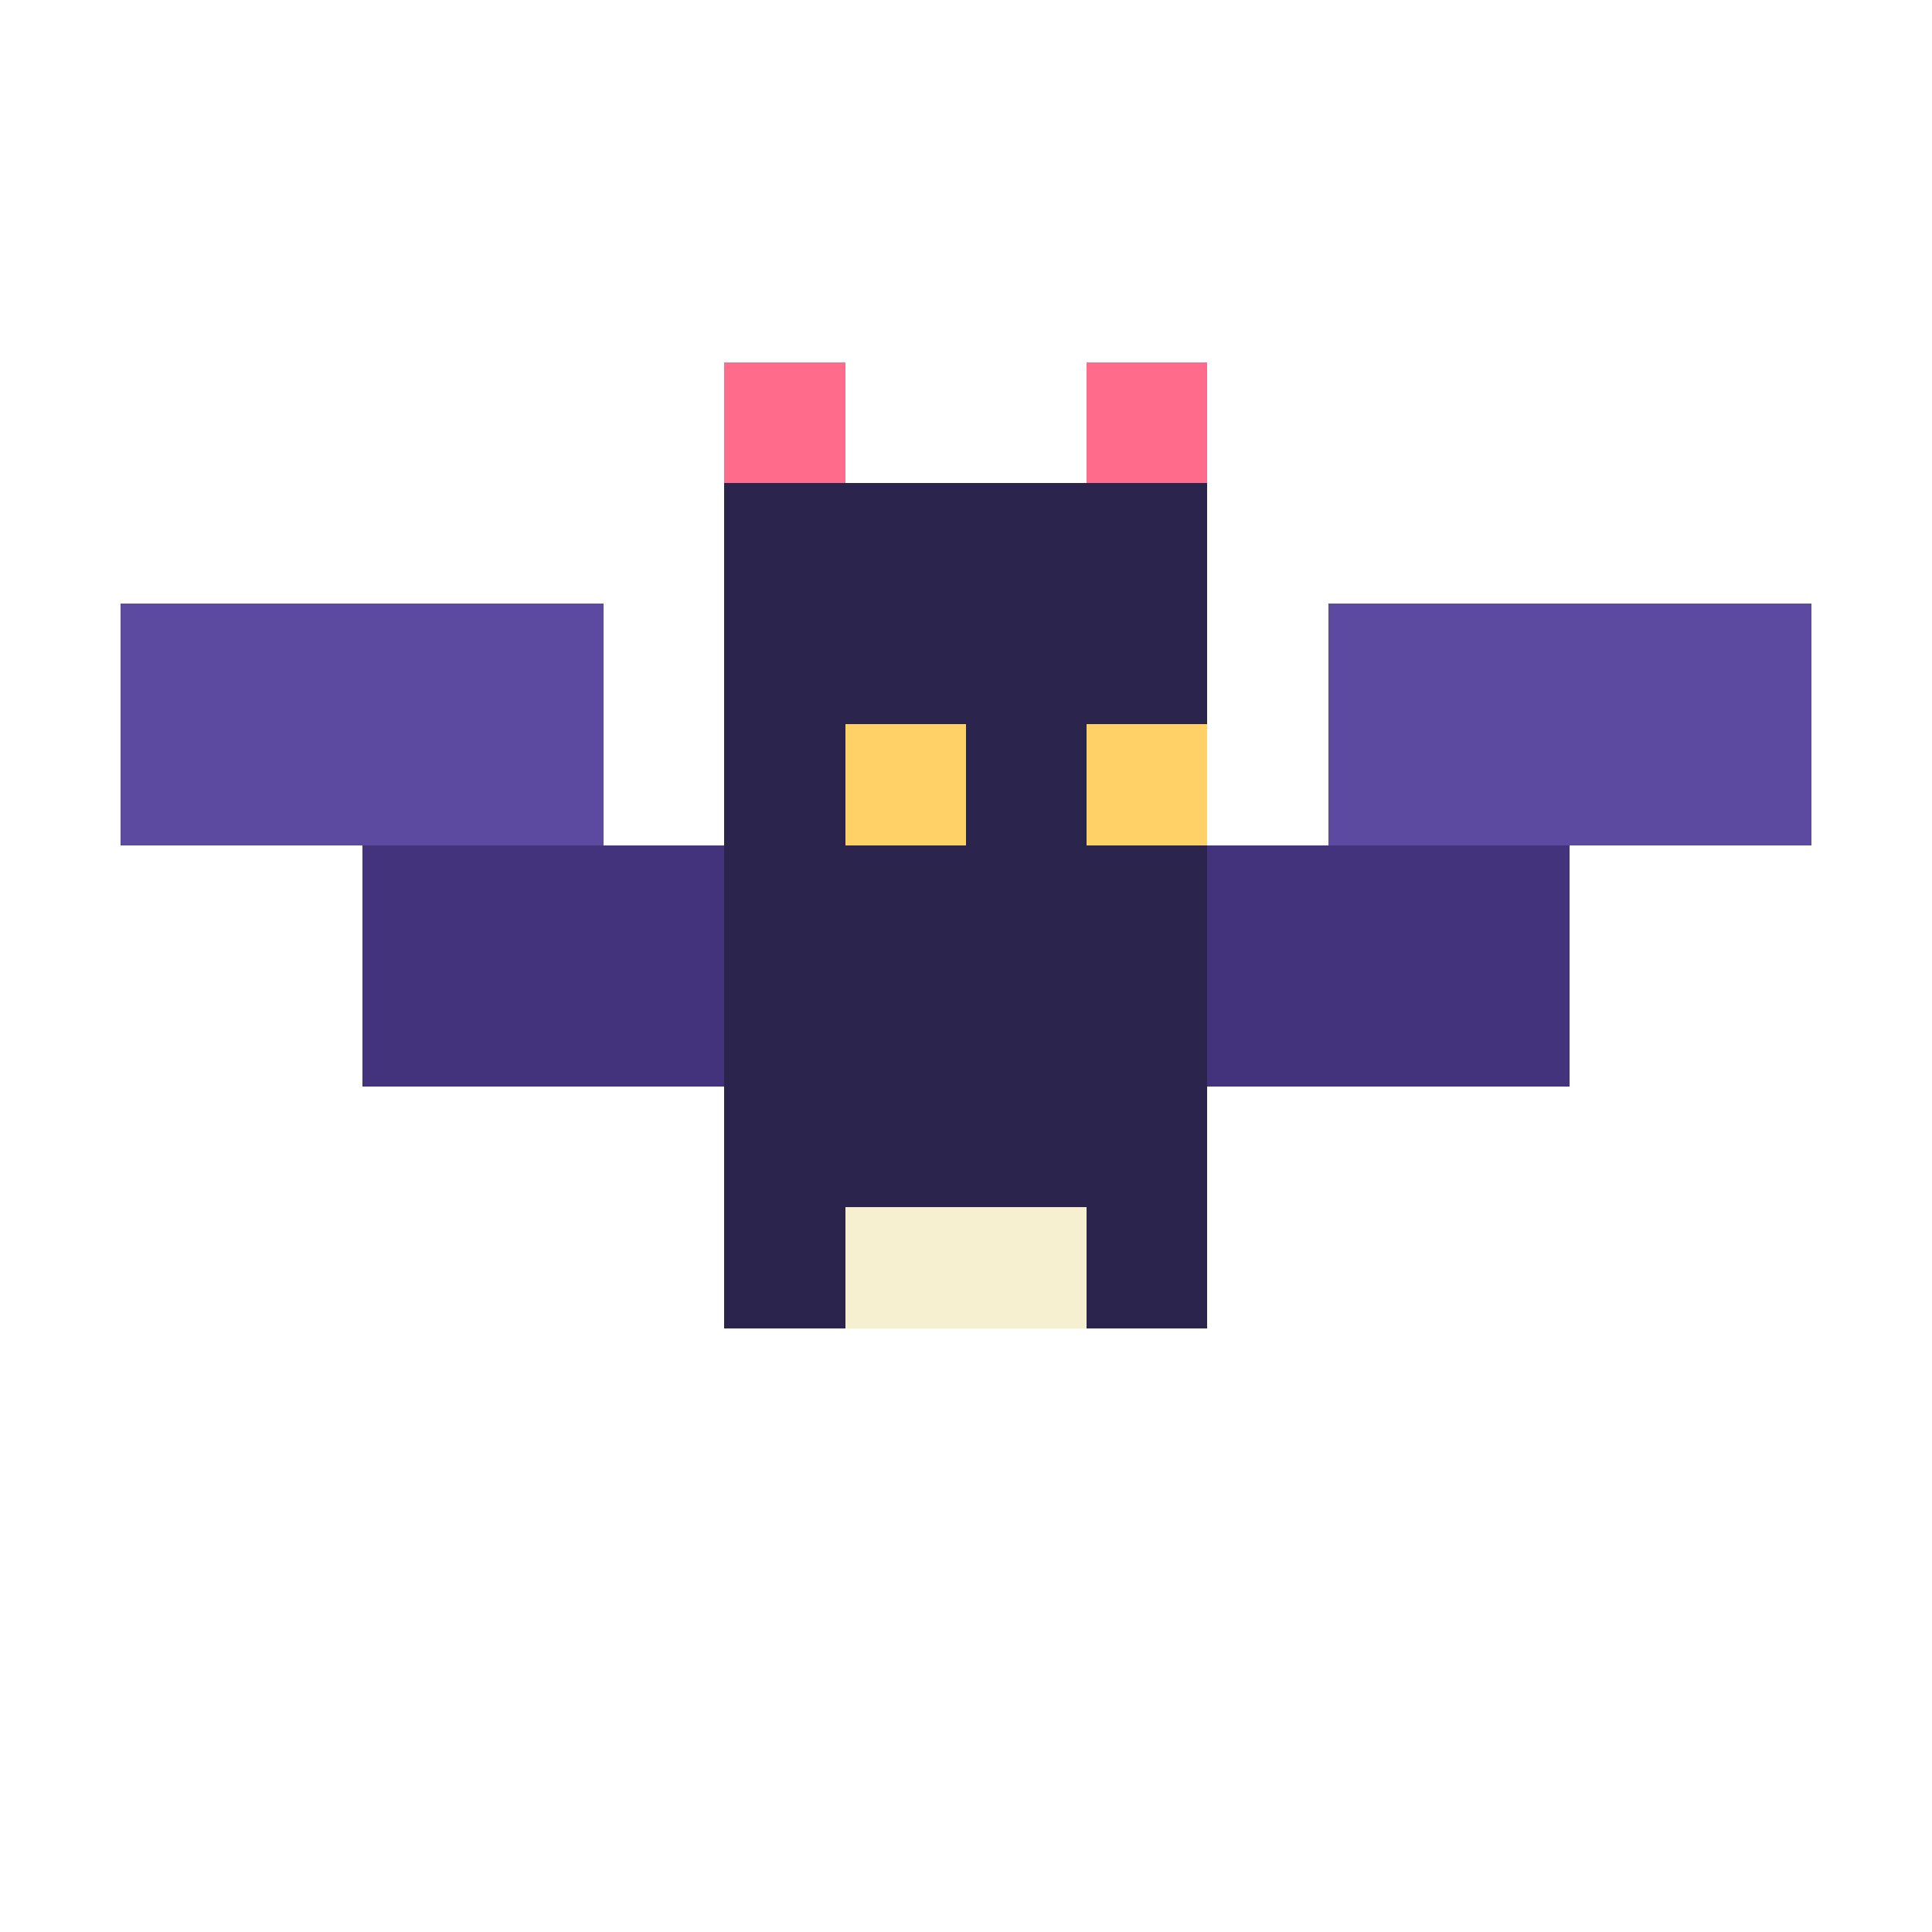
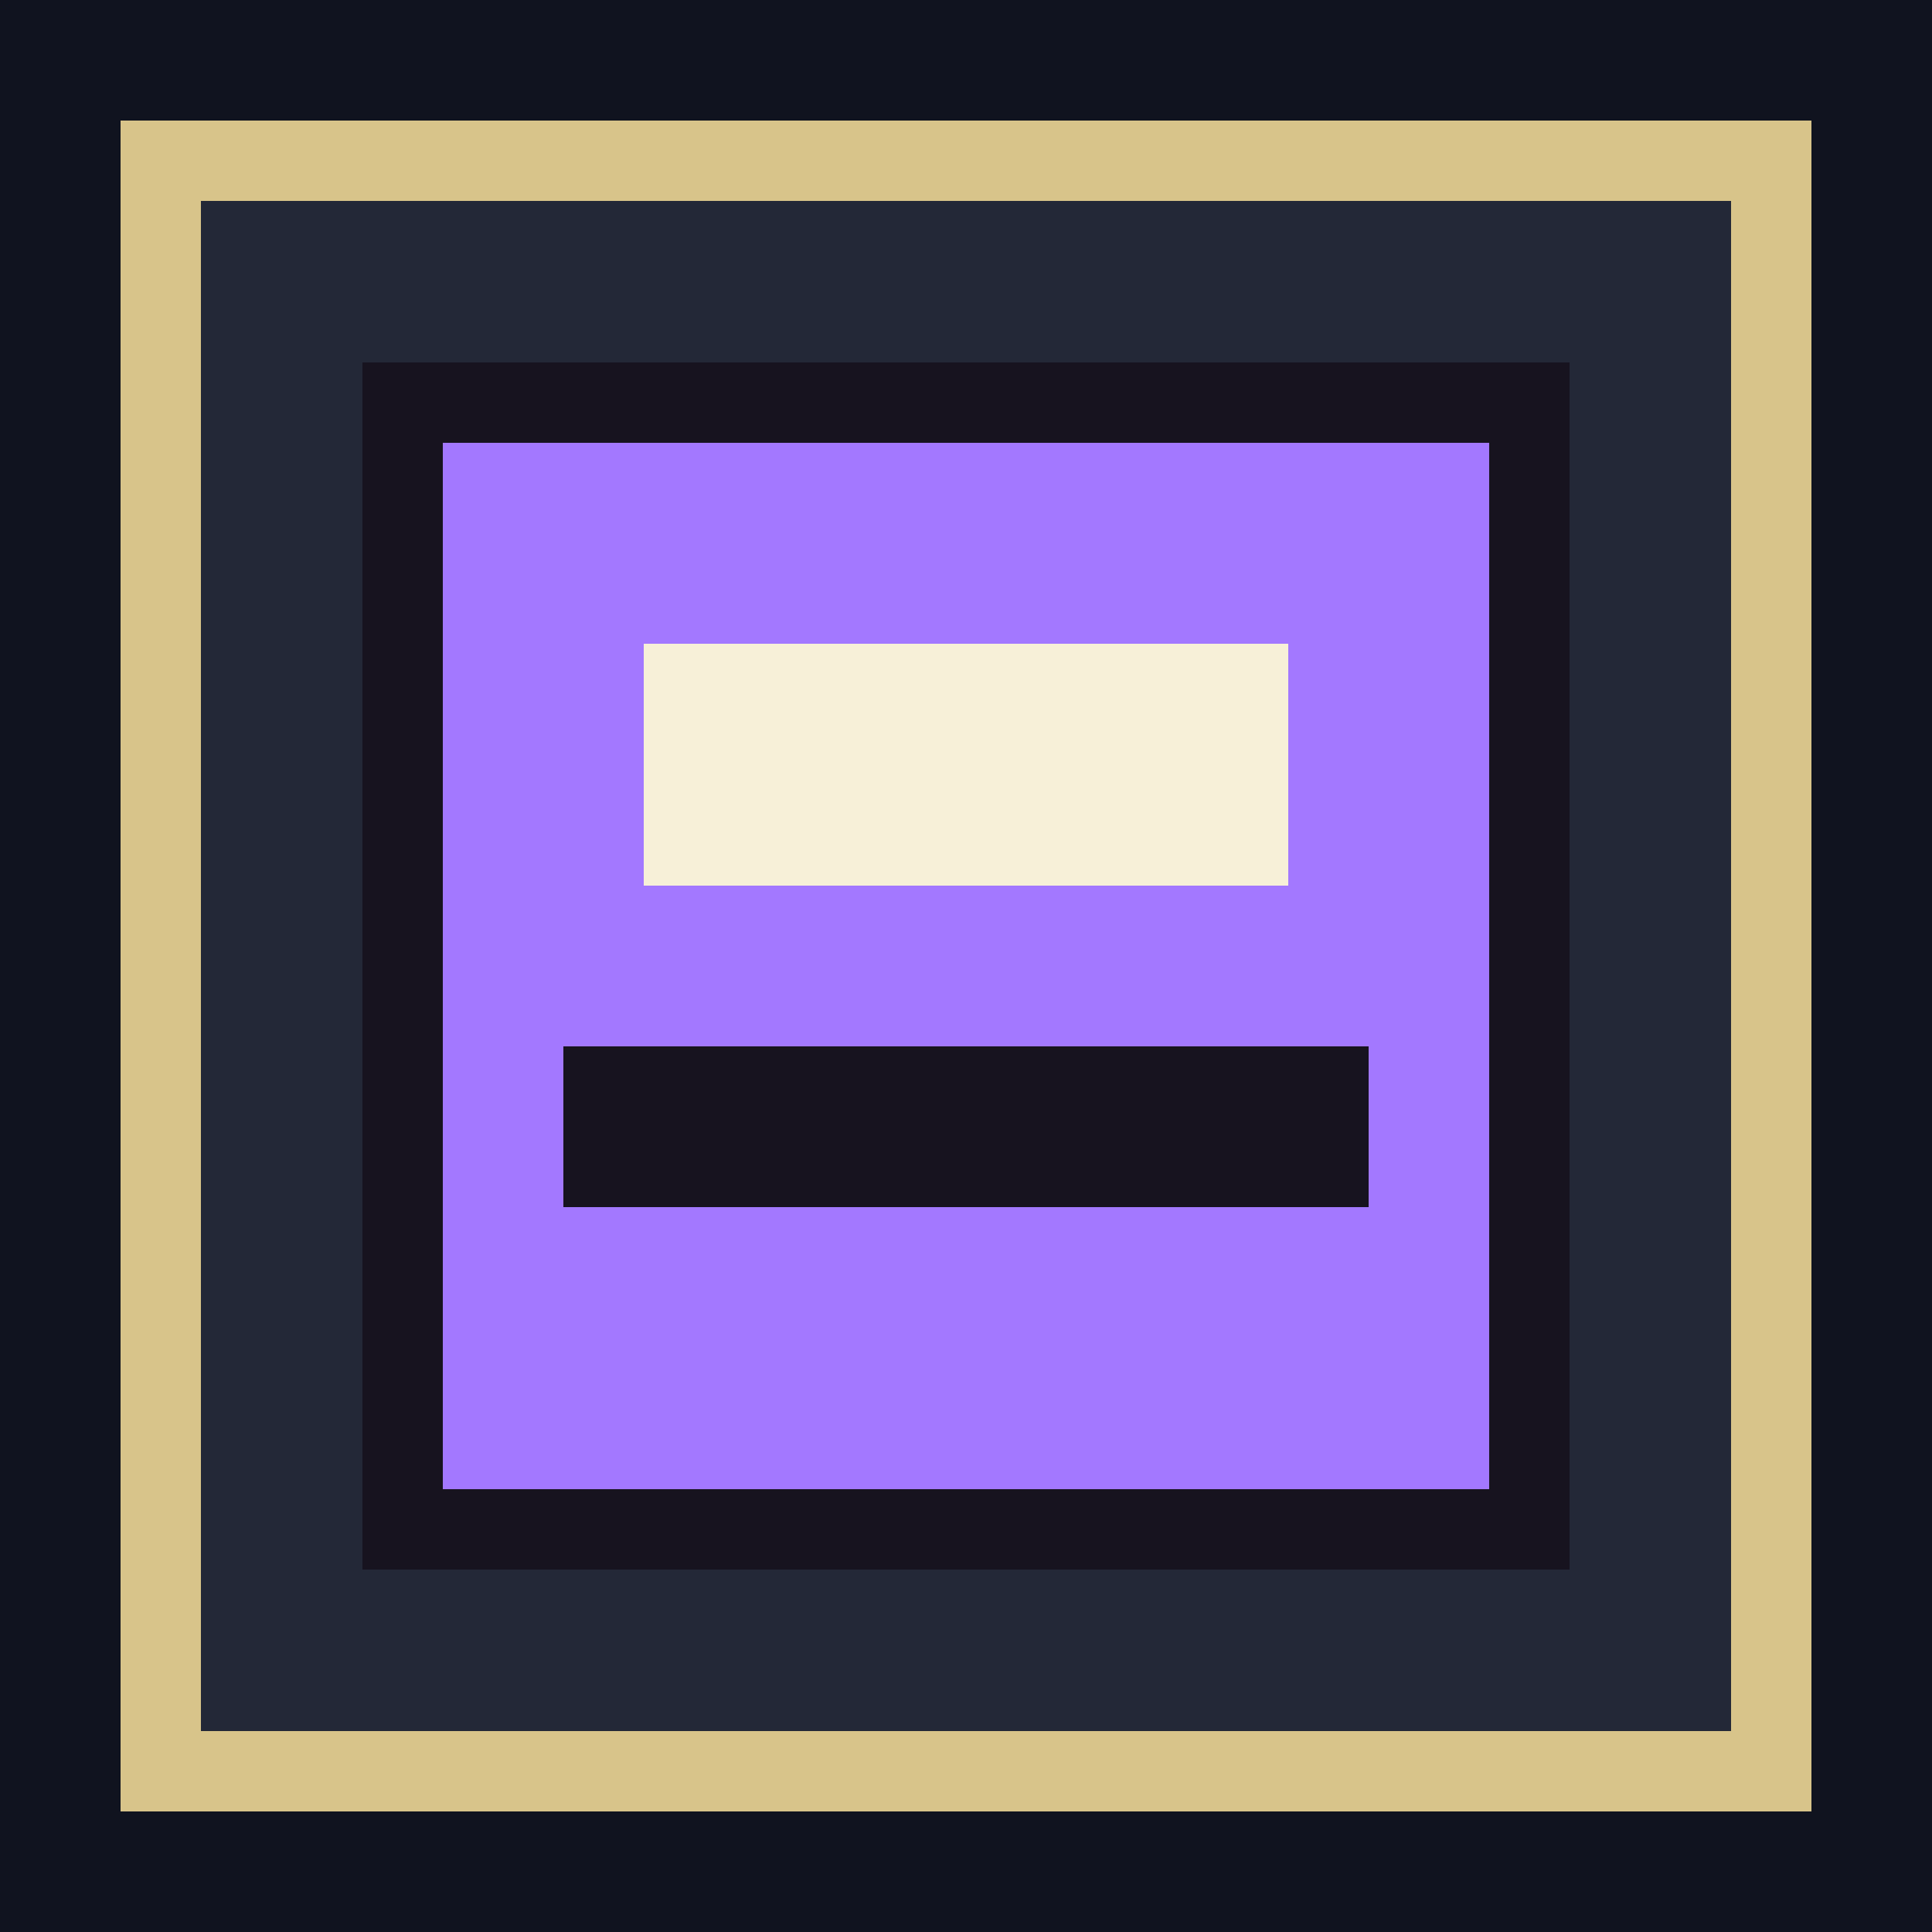
- <svg xmlns="http://www.w3.org/2000/svg" width="16" height="16" shape-rendering="crispEdges">
-   <rect width="16" height="16" fill="none" />
-   <rect x="1" y="5" width="4" height="2" fill="#5b4aa0" />
-   <rect x="11" y="5" width="4" height="2" fill="#5b4aa0" />
-   <rect x="3" y="7" width="3" height="2" fill="#42337c" />
-   <rect x="10" y="7" width="3" height="2" fill="#42337c" />
-   <rect x="6" y="4" width="4" height="7" fill="#2b244d" />
-   <rect x="6" y="3" width="1" height="1" fill="#ff6b8b" />
-   <rect x="9" y="3" width="1" height="1" fill="#ff6b8b" />
-   <rect x="7" y="6" width="1" height="1" fill="#ffd166" />
-   <rect x="9" y="6" width="1" height="1" fill="#ffd166" />
-   <rect x="7" y="10" width="2" height="1" fill="#f7f0d0" />
+ <svg xmlns="http://www.w3.org/2000/svg" width="96" height="96" viewBox="0 0 96 96" shape-rendering="crispEdges">
+   <rect width="96" height="96" fill="#10131f" />
+   <rect x="8" y="8" width="80" height="80" fill="#232837" stroke="#d8c48a" stroke-width="4" />
+   <rect x="20" y="20" width="56" height="56" fill="#a378ff" stroke="#17131f" stroke-width="4" />
+   <rect x="32" y="32" width="32" height="12" fill="#f7f0d8" />
+   <rect x="28" y="52" width="40" height="8" fill="#17131f" />
</svg>
